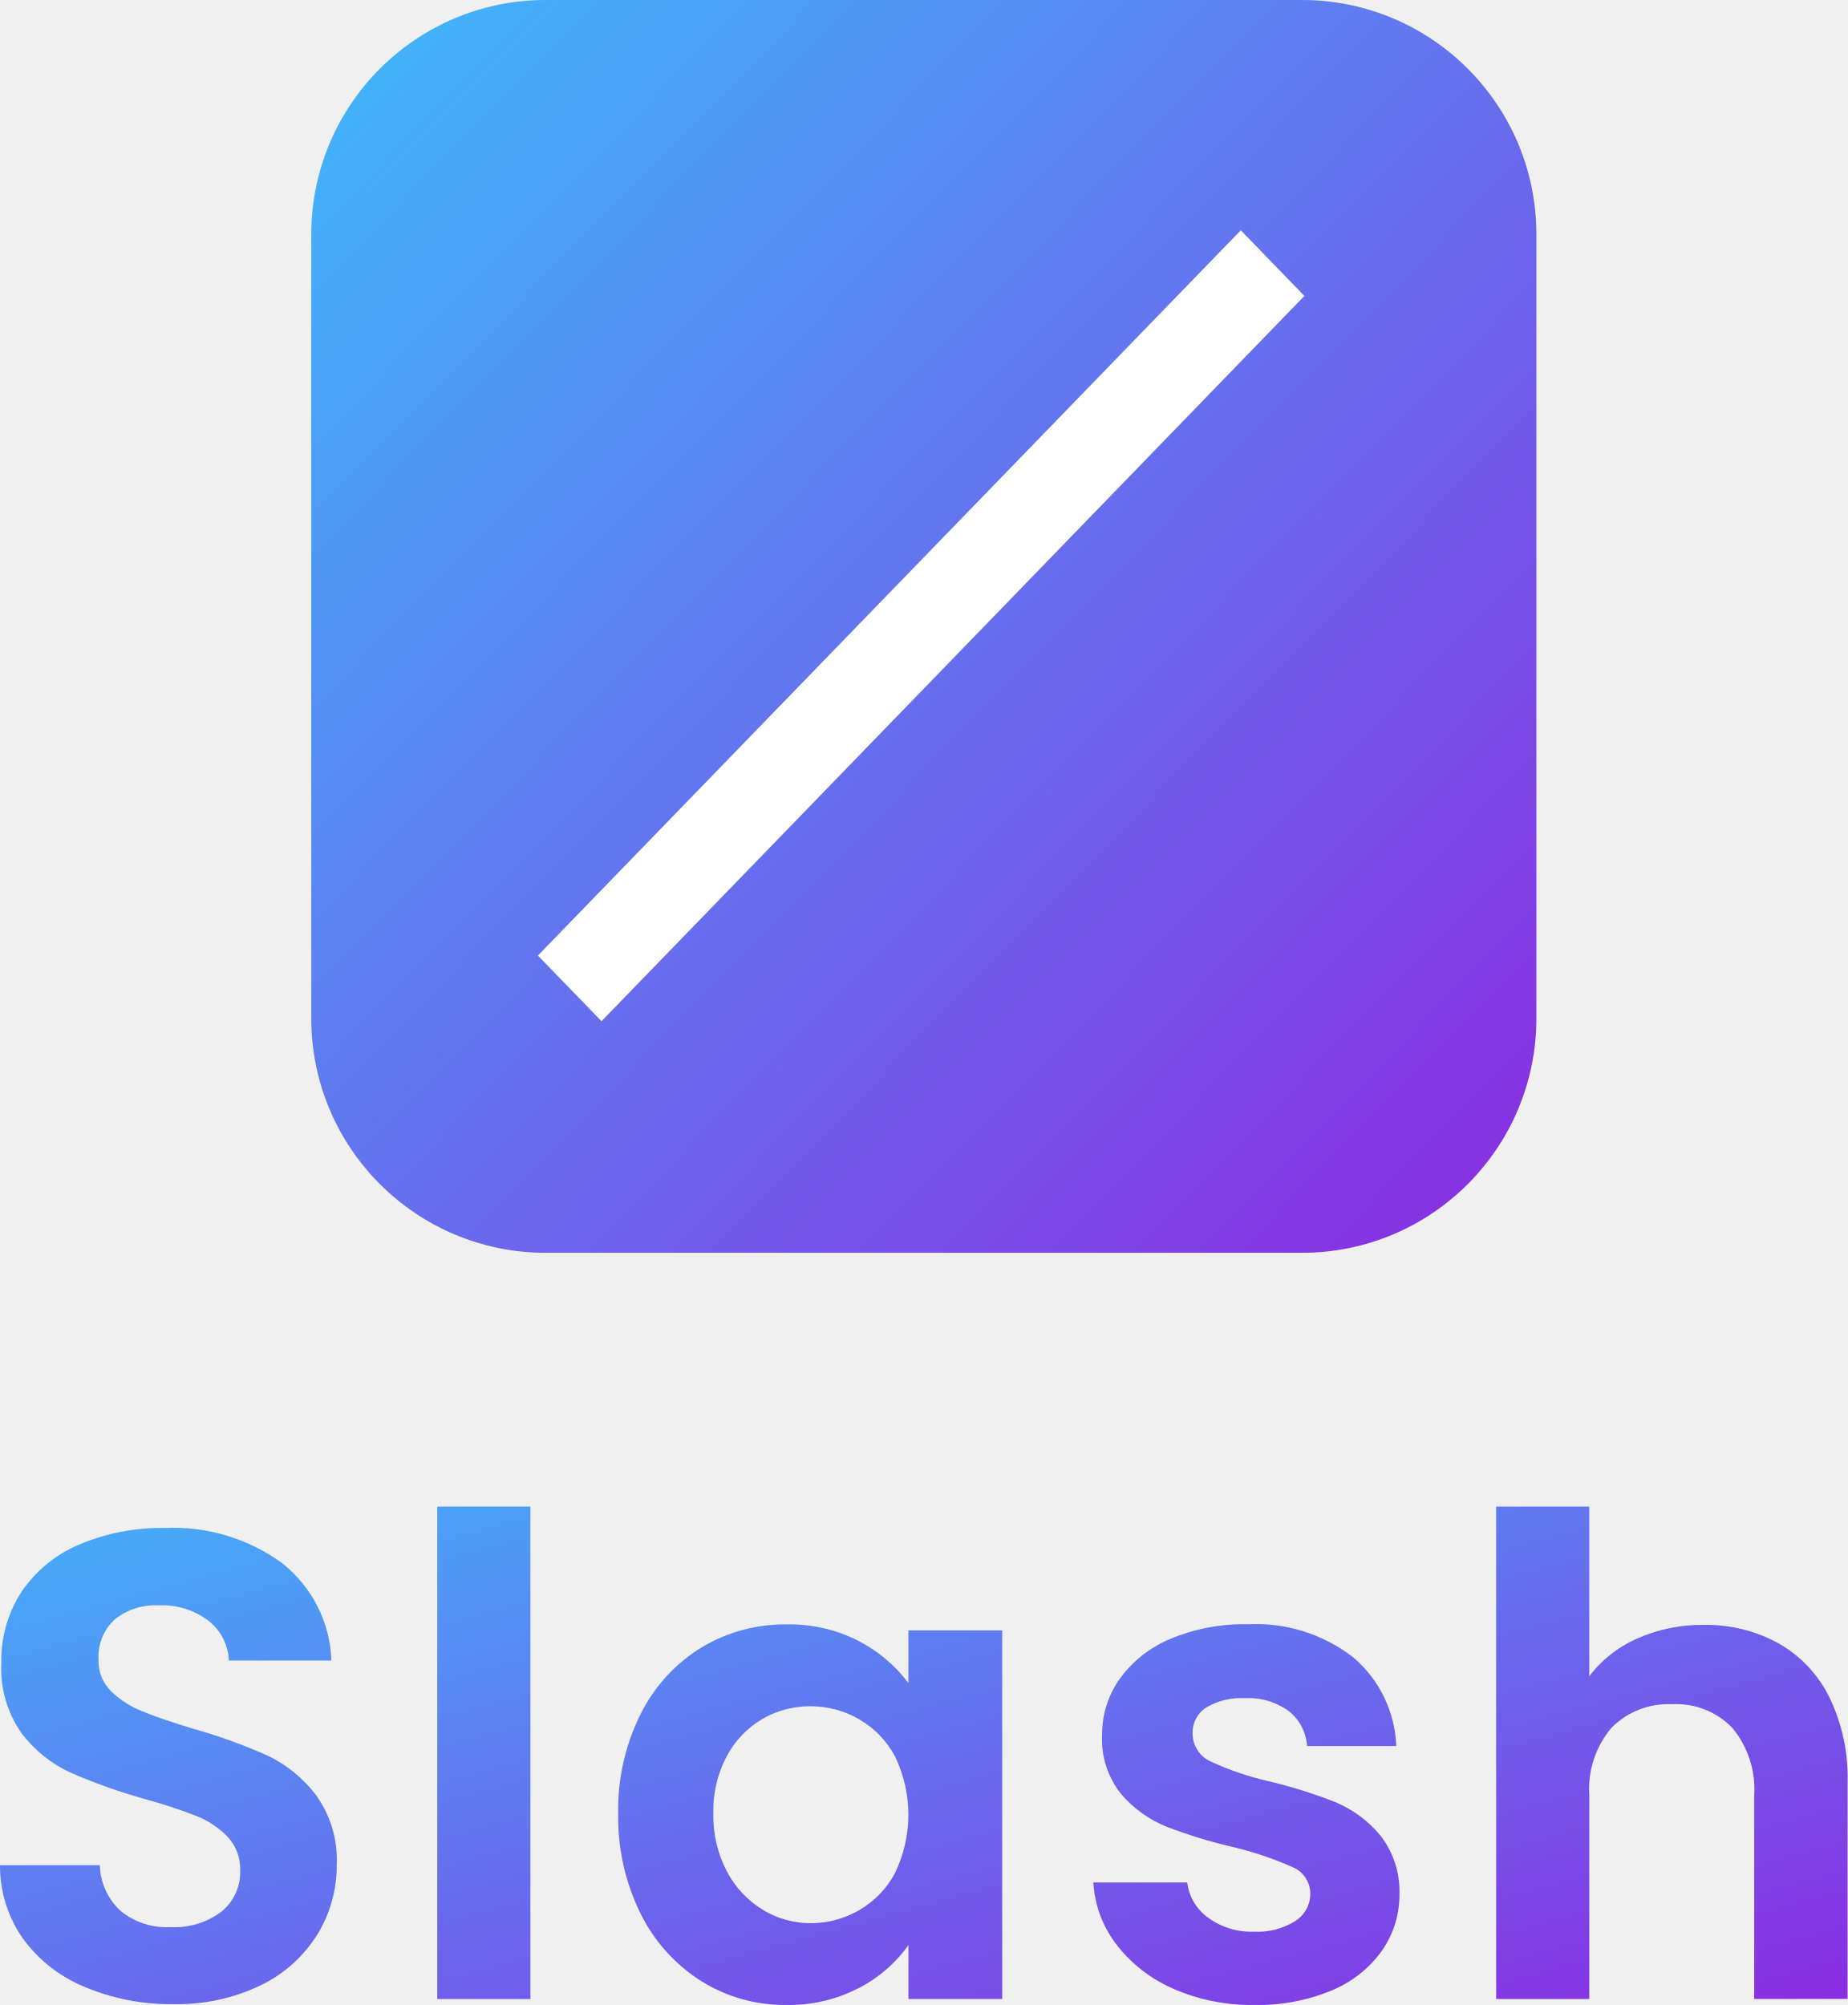
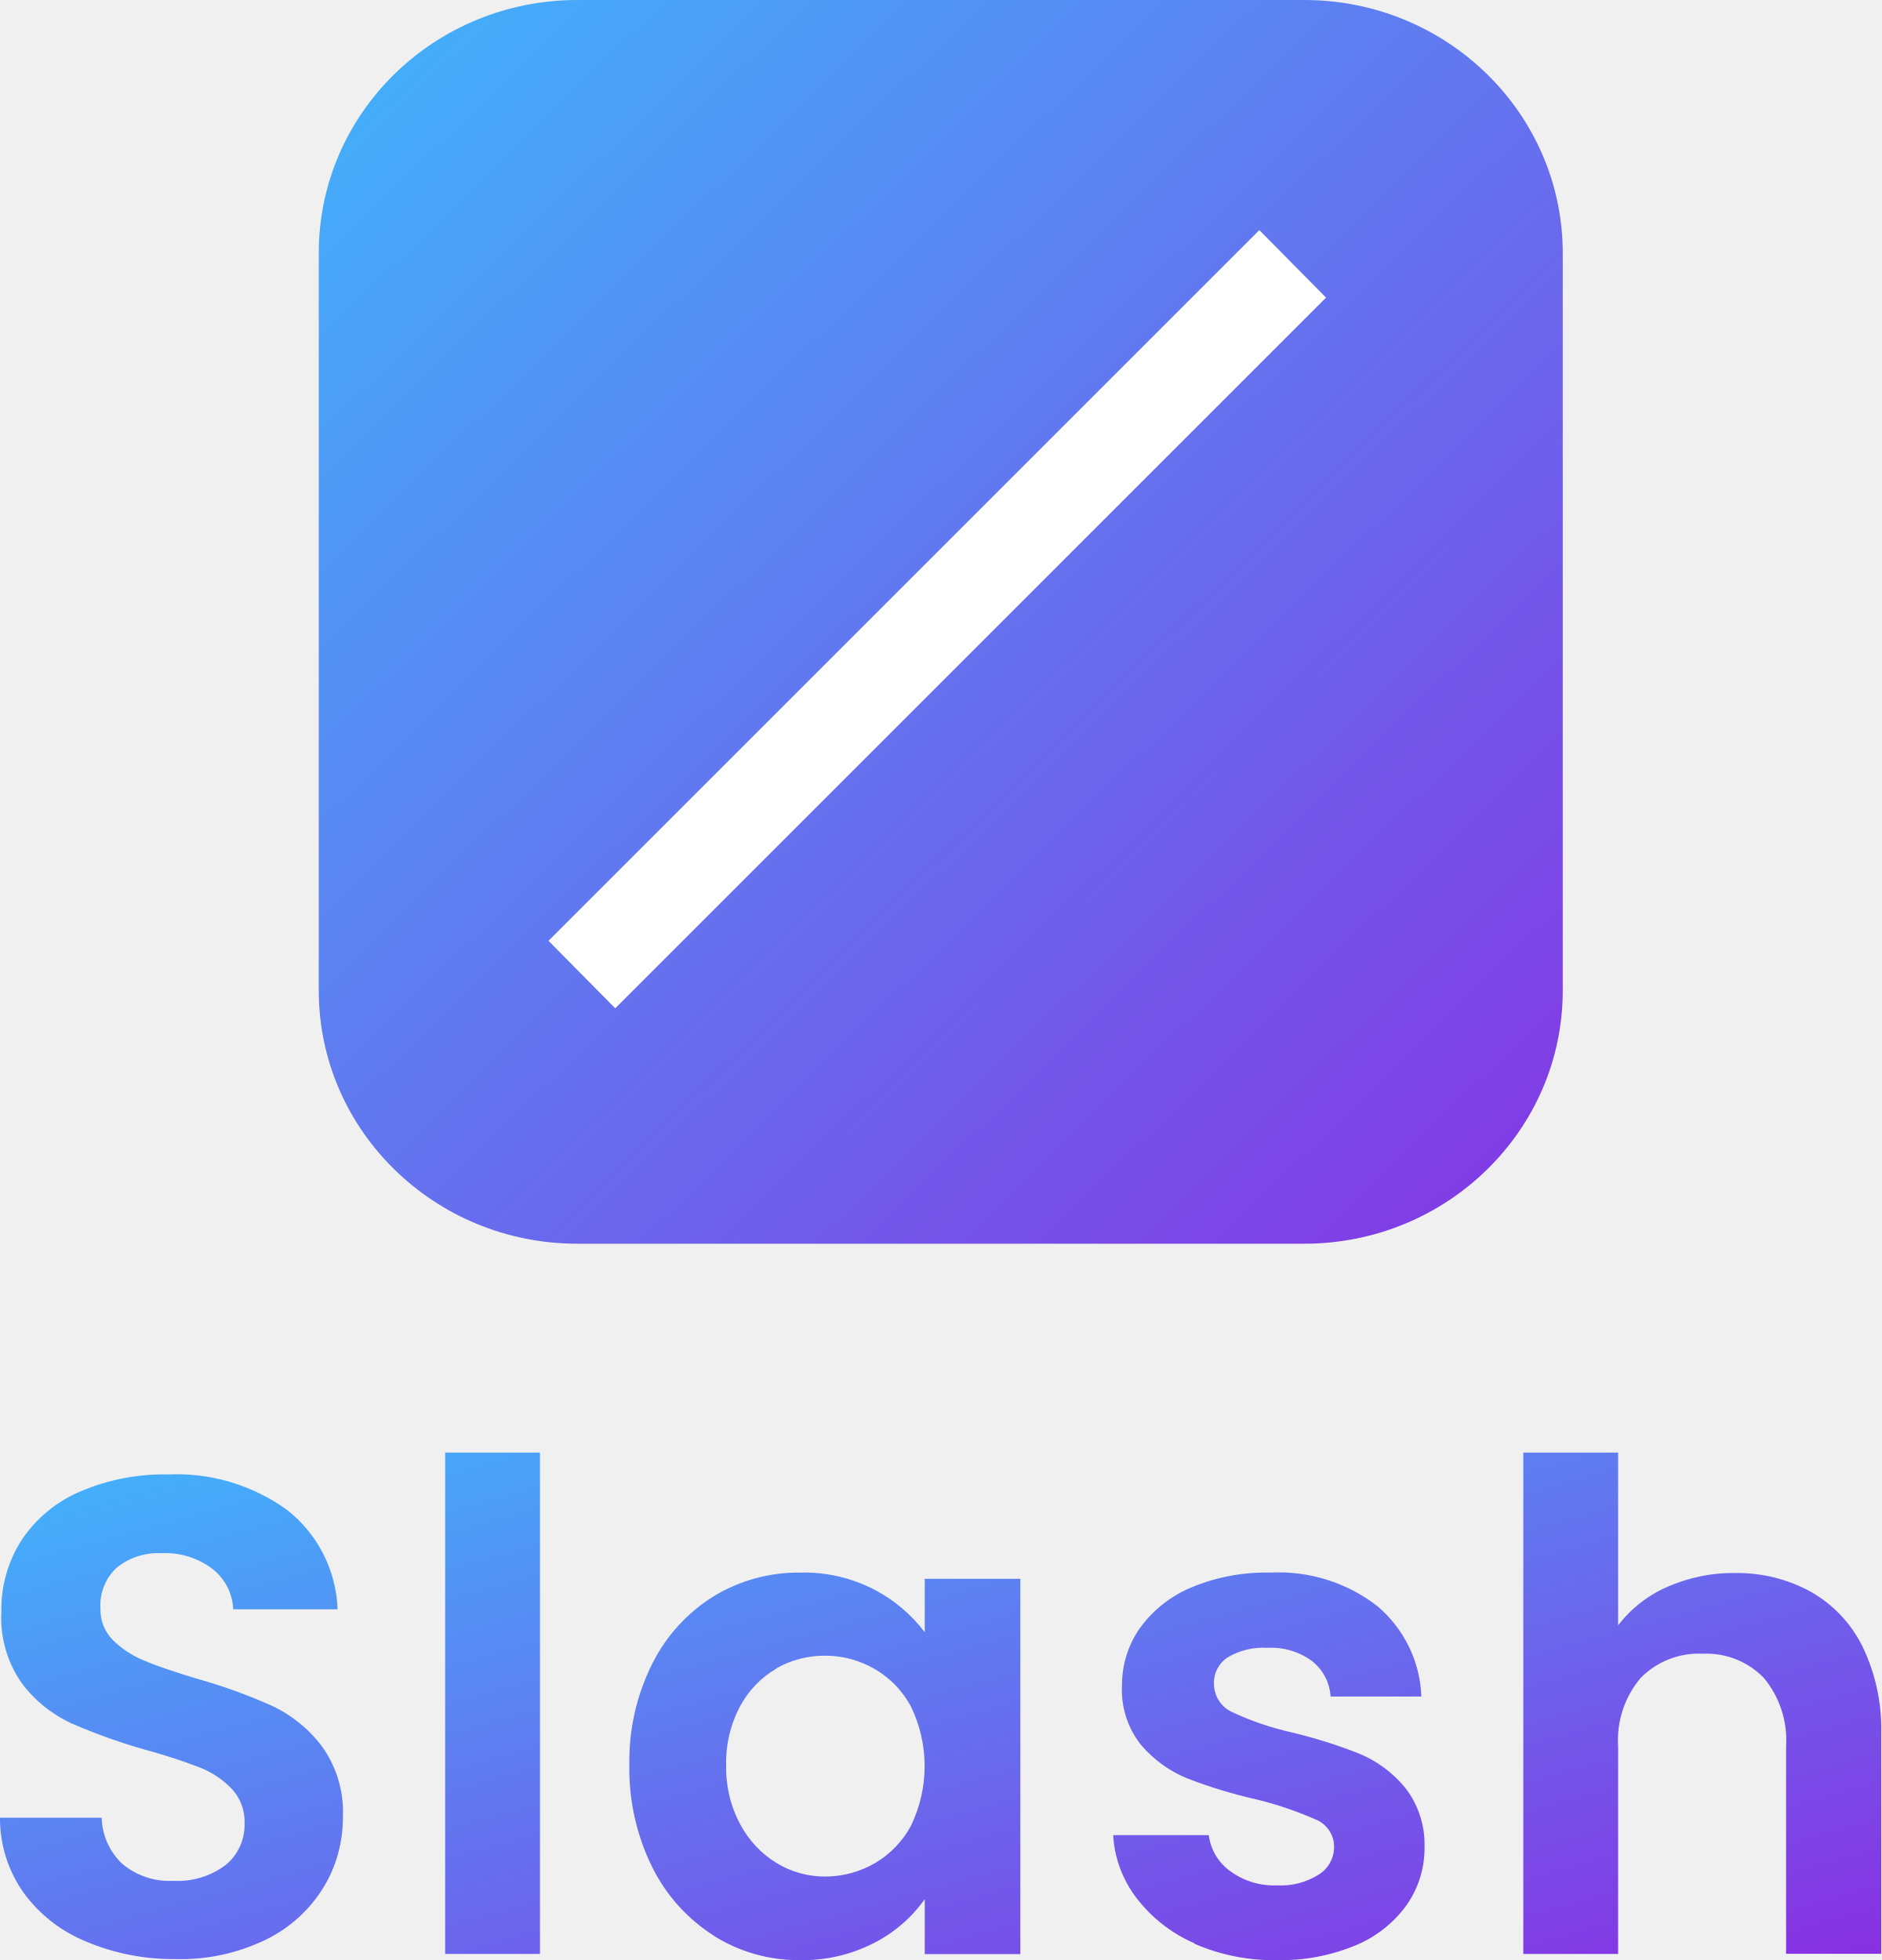
- <svg xmlns="http://www.w3.org/2000/svg" xmlns:xlink="http://www.w3.org/1999/xlink" width="165.52" height="179.634" viewBox="0 0 165.52 179.634">
+ <svg xmlns="http://www.w3.org/2000/svg" xmlns:xlink="http://www.w3.org/1999/xlink" id="_レイヤー_2" viewBox="0 0 124 129.21">
  <defs>
-     <linearGradient id="linear-gradient" x1="-0.062" y1="-0.061" x2="1.018" y2="1" gradientUnits="objectBoundingBox">
+     <style>.cls-1{fill:url(#_名称未設定グラデーション_3-2);}.cls-2{fill:#fff;}.cls-3{fill:url(#_名称未設定グラデーション_3);}</style>
+     <linearGradient id="_名称未設定グラデーション_3" x1="-1024.82" y1="611.86" x2="-1024.12" y2="611.17" gradientTransform="translate(196164.1 31691.69) scale(191.42 -51.64)" gradientUnits="userSpaceOnUse">
      <stop offset="0" stop-color="#3eb9fc" />
      <stop offset="1" stop-color="#8b2ae1" />
    </linearGradient>
-     <linearGradient id="linear-gradient-2" x1="0" y1="0" x2="1" xlink:href="#linear-gradient" />
+     <linearGradient id="_名称未設定グラデーション_3-2" x1="-1028.59" y1="624.06" x2="-1027.46" y2="625.16" gradientTransform="translate(-51022.74 85883.02) rotate(90) scale(83.5 -81.79)" xlink:href="#_名称未設定グラデーション_3" />
  </defs>
-   <g id="グループ_67150" data-name="グループ 67150" transform="translate(123.978 557.856)">
-     <path id="パス_57689" data-name="パス 57689" d="M298.621,93.734a12.866,12.866,0,0,1-5.1-3.974,10.053,10.053,0,0,1-2.057-5.544h8.406a4.582,4.582,0,0,0,1.878,3.16,6.544,6.544,0,0,0,4.086,1.252,6.333,6.333,0,0,0,3.726-.956,2.885,2.885,0,0,0,1.341-2.436,2.583,2.583,0,0,0-1.639-2.414,30.886,30.886,0,0,0-5.214-1.761A44.04,44.04,0,0,1,298,79.211a10.5,10.5,0,0,1-4.052-2.921,7.836,7.836,0,0,1-1.7-5.306,8.565,8.565,0,0,1,1.58-5.008,10.613,10.613,0,0,1,4.531-3.577,16.988,16.988,0,0,1,6.955-1.312,14.176,14.176,0,0,1,9.417,2.951A10.93,10.93,0,0,1,318.6,72h-7.989a4.318,4.318,0,0,0-1.637-3.13,6.093,6.093,0,0,0-3.907-1.162,6.161,6.161,0,0,0-3.487.833,2.665,2.665,0,0,0-1.222,2.325,2.731,2.731,0,0,0,1.669,2.534,25.951,25.951,0,0,0,5.187,1.759,43.96,43.96,0,0,1,5.9,1.85,10.4,10.4,0,0,1,4.024,2.951,8.1,8.1,0,0,1,1.749,5.278,8.743,8.743,0,0,1-1.59,5.125,10.4,10.4,0,0,1-4.531,3.549,17.156,17.156,0,0,1-6.886,1.28,17.43,17.43,0,0,1-7.265-1.455Zm-42.3-.688A15.015,15.015,0,0,1,250.9,87a19.443,19.443,0,0,1-2-8.972,19.122,19.122,0,0,1,2-8.881,14.639,14.639,0,0,1,5.425-5.962,14.459,14.459,0,0,1,7.663-2.085,13.466,13.466,0,0,1,6.466,1.49,13.15,13.15,0,0,1,4.443,3.756v-4.71H283.3V94.658H274.9V89.829a12.392,12.392,0,0,1-4.443,3.845,13.579,13.579,0,0,1-6.528,1.52,14.04,14.04,0,0,1-7.6-2.146Zm5.516-23.489a8.529,8.529,0,0,0-3.191,3.309,10.373,10.373,0,0,0-1.222,5.157,10.715,10.715,0,0,0,1.222,5.224,8.823,8.823,0,0,0,3.219,3.428,8.188,8.188,0,0,0,4.265,1.192,8.594,8.594,0,0,0,4.352-1.163,8.388,8.388,0,0,0,3.219-3.337,12,12,0,0,0,0-10.435,8.389,8.389,0,0,0-3.219-3.336,8.594,8.594,0,0,0-4.352-1.163,8.454,8.454,0,0,0-4.292,1.125ZM201.121,93.581a12.865,12.865,0,0,1-5.516-4.292,11.3,11.3,0,0,1-2.085-6.617h8.942a5.775,5.775,0,0,0,1.816,4.054,6.438,6.438,0,0,0,4.5,1.49,6.929,6.929,0,0,0,4.59-1.391,4.554,4.554,0,0,0,1.669-3.666,4.239,4.239,0,0,0-1.133-3.04,7.964,7.964,0,0,0-2.834-1.878,46.981,46.981,0,0,0-4.676-1.526,49.922,49.922,0,0,1-6.589-2.355,11.525,11.525,0,0,1-4.352-3.515,10.023,10.023,0,0,1-1.818-6.289,11.244,11.244,0,0,1,1.85-6.438,11.76,11.76,0,0,1,5.187-4.2,18.878,18.878,0,0,1,7.629-1.461,16.563,16.563,0,0,1,10.463,3.13,11.609,11.609,0,0,1,4.443,8.744h-9.183a4.769,4.769,0,0,0-1.816-3.549,6.858,6.858,0,0,0-4.5-1.391,5.791,5.791,0,0,0-3.9,1.252,4.525,4.525,0,0,0-1.461,3.637,3.758,3.758,0,0,0,1.1,2.782,8.365,8.365,0,0,0,2.742,1.788q1.64.688,4.62,1.59a48.5,48.5,0,0,1,6.617,2.385,11.889,11.889,0,0,1,4.412,3.577,9.936,9.936,0,0,1,1.848,6.26,11.783,11.783,0,0,1-1.727,6.2,12.225,12.225,0,0,1-5.069,4.561,17.288,17.288,0,0,1-7.929,1.7A19.75,19.75,0,0,1,201.121,93.581Zm149.546,1.077V76.415a8.559,8.559,0,0,0-1.967-6.051,6.955,6.955,0,0,0-5.365-2.116,7.14,7.14,0,0,0-5.455,2.116,8.488,8.488,0,0,0-1.987,6.051V94.658h-8.346V50.542h8.346v15.2a10.89,10.89,0,0,1,4.292-3.378,14.228,14.228,0,0,1,5.962-1.222,13.408,13.408,0,0,1,6.677,1.639,11.29,11.29,0,0,1,4.571,4.829,16.577,16.577,0,0,1,1.639,7.661V94.648Zm-117.978,0V50.542h8.346V94.658Z" transform="translate(-317.497 -473.419)" fill="url(#linear-gradient)" />
-     <g id="グループ_67319" data-name="グループ 67319" transform="translate(-96.093 -557.856)">
-       <rect id="長方形_18018" data-name="長方形 18018" width="109.75" height="112.242" rx="21" fill="url(#linear-gradient-2)" />
-       <path id="長方形_18019" data-name="長方形 18019" d="M0,0,8.187.129,9.609,90.6l-8.187-.129Z" transform="translate(83.27 20.633) rotate(45)" fill="#fff" />
+   <g id="_レイヤー_1-2">
+     <g id="_グループ_68954">
+       <g id="_グループ_68940">
+         <path id="_パス_57689" class="cls-3" d="M78.73,128.11c-1.51-.65-2.82-1.68-3.82-2.98-.92-1.2-1.46-2.65-1.54-4.15h6.3c.12,.95,.63,1.81,1.41,2.37,.89,.65,1.96,.98,3.06,.94,.98,.06,1.96-.19,2.79-.72,.63-.4,1-1.08,1-1.82,0-.8-.49-1.52-1.23-1.81-1.26-.55-2.57-1-3.91-1.32-1.54-.35-3.06-.81-4.53-1.38-1.17-.47-2.21-1.23-3.04-2.19-.9-1.12-1.35-2.54-1.27-3.97,0-1.34,.41-2.66,1.18-3.75,.86-1.19,2.04-2.12,3.39-2.68,1.65-.69,3.42-1.02,5.21-.98,2.54-.13,5.04,.65,7.05,2.21,1.76,1.49,2.82,3.65,2.9,5.96h-5.98c-.06-.92-.5-1.77-1.23-2.34-.85-.62-1.88-.93-2.93-.87-.91-.06-1.82,.16-2.61,.62-.59,.38-.94,1.04-.92,1.74,0,.83,.49,1.58,1.25,1.9,1.25,.58,2.55,1.02,3.89,1.32,1.5,.36,2.98,.82,4.42,1.39,1.17,.48,2.2,1.24,3.01,2.21,.89,1.12,1.35,2.52,1.31,3.95,.02,1.37-.4,2.72-1.19,3.84-.86,1.19-2.04,2.11-3.39,2.66-1.64,.67-3.39,1-5.16,.96-1.87,.03-3.73-.34-5.44-1.09h0Zm-31.69-.51c-1.75-1.11-3.15-2.68-4.06-4.53-1.03-2.09-1.54-4.39-1.5-6.72-.04-2.31,.47-4.59,1.5-6.65,.91-1.84,2.32-3.39,4.06-4.47,1.73-1.05,3.72-1.59,5.74-1.56,1.68-.04,3.35,.35,4.84,1.12,1.31,.68,2.44,1.64,3.33,2.81v-3.52h6.3v24.74h-6.3v-3.62c-.86,1.21-2,2.2-3.33,2.88-1.51,.78-3.19,1.17-4.89,1.14-2.01,.02-3.99-.54-5.69-1.61h0Zm4.13-17.6c-1.01,.59-1.84,1.45-2.39,2.48-.63,1.19-.95,2.52-.92,3.86-.03,1.36,.28,2.71,.92,3.91,.56,1.06,1.39,1.95,2.41,2.57,.96,.59,2.07,.89,3.19,.89,1.14,0,2.27-.3,3.26-.87,1.02-.59,1.86-1.46,2.41-2.5,1.19-2.47,1.19-5.35,0-7.82-.55-1.04-1.39-1.91-2.41-2.5-.99-.57-2.12-.88-3.26-.87-1.13-.01-2.24,.28-3.22,.84h0ZM5.69,128c-1.65-.67-3.08-1.78-4.13-3.22C.53,123.33-.01,121.6,0,119.83H6.7c.03,1.15,.52,2.25,1.36,3.04,.94,.79,2.15,1.19,3.37,1.12,1.23,.07,2.45-.3,3.44-1.04,.82-.67,1.28-1.69,1.25-2.75,.03-.84-.27-1.66-.85-2.28-.6-.62-1.32-1.1-2.12-1.41-1.15-.44-2.32-.82-3.5-1.14-1.68-.47-3.33-1.06-4.94-1.76-1.29-.6-2.41-1.5-3.26-2.63-.97-1.37-1.45-3.03-1.36-4.71-.04-1.71,.45-3.4,1.39-4.83,.96-1.4,2.31-2.5,3.89-3.15,1.81-.76,3.75-1.13,5.71-1.09,2.8-.13,5.57,.7,7.84,2.34,2.02,1.58,3.24,3.98,3.33,6.55h-6.88c-.04-1.04-.54-2.01-1.36-2.66-.97-.73-2.16-1.1-3.37-1.04-1.06-.05-2.1,.28-2.93,.94-.76,.69-1.16,1.7-1.09,2.72-.02,.78,.28,1.53,.83,2.08,.59,.58,1.29,1.03,2.05,1.34,.82,.35,1.97,.74,3.46,1.19,1.69,.47,3.35,1.07,4.96,1.79,1.3,.61,2.44,1.53,3.3,2.68,.98,1.36,1.46,3.01,1.38,4.69,0,1.64-.44,3.25-1.3,4.64-.92,1.48-2.23,2.66-3.8,3.42-1.85,.89-3.89,1.33-5.94,1.27-2.02,.02-4.01-.37-5.87-1.15h0Zm112.03,.81v-13.67c.11-1.64-.42-3.27-1.47-4.53-1.05-1.08-2.51-1.66-4.02-1.59-1.53-.08-3.01,.5-4.09,1.59-1.07,1.26-1.6,2.89-1.49,4.53v13.67h-6.25v-33.05h6.25v11.39c.84-1.1,1.95-1.97,3.22-2.53,1.41-.62,2.93-.94,4.47-.92,1.75-.03,3.47,.39,5,1.23,1.48,.83,2.67,2.1,3.42,3.62,.86,1.79,1.28,3.75,1.23,5.74v14.51h-6.27Zm-88.38,0v-33.05h6.25v33.05h-6.25Z" />
+         <g id="_イヤー_1-2">
+           <path id="_長方形_19621" class="cls-1" d="M103,16.69v48.61c0,9.22-7.63,16.69-17.04,16.69H38.05c-9.41,0-17.04-7.47-17.04-16.69V16.69C21,7.47,28.63,0,38.05,0h47.91c9.41,0,17.04,7.47,17.04,16.69Z" />
+           <path id="_パス_59334" class="cls-2" d="M83,15.17l4.4,4.45-46.85,46.85-4.4-4.45L83,15.17Z" />
+         </g>
+       </g>
    </g>
  </g>
</svg>
